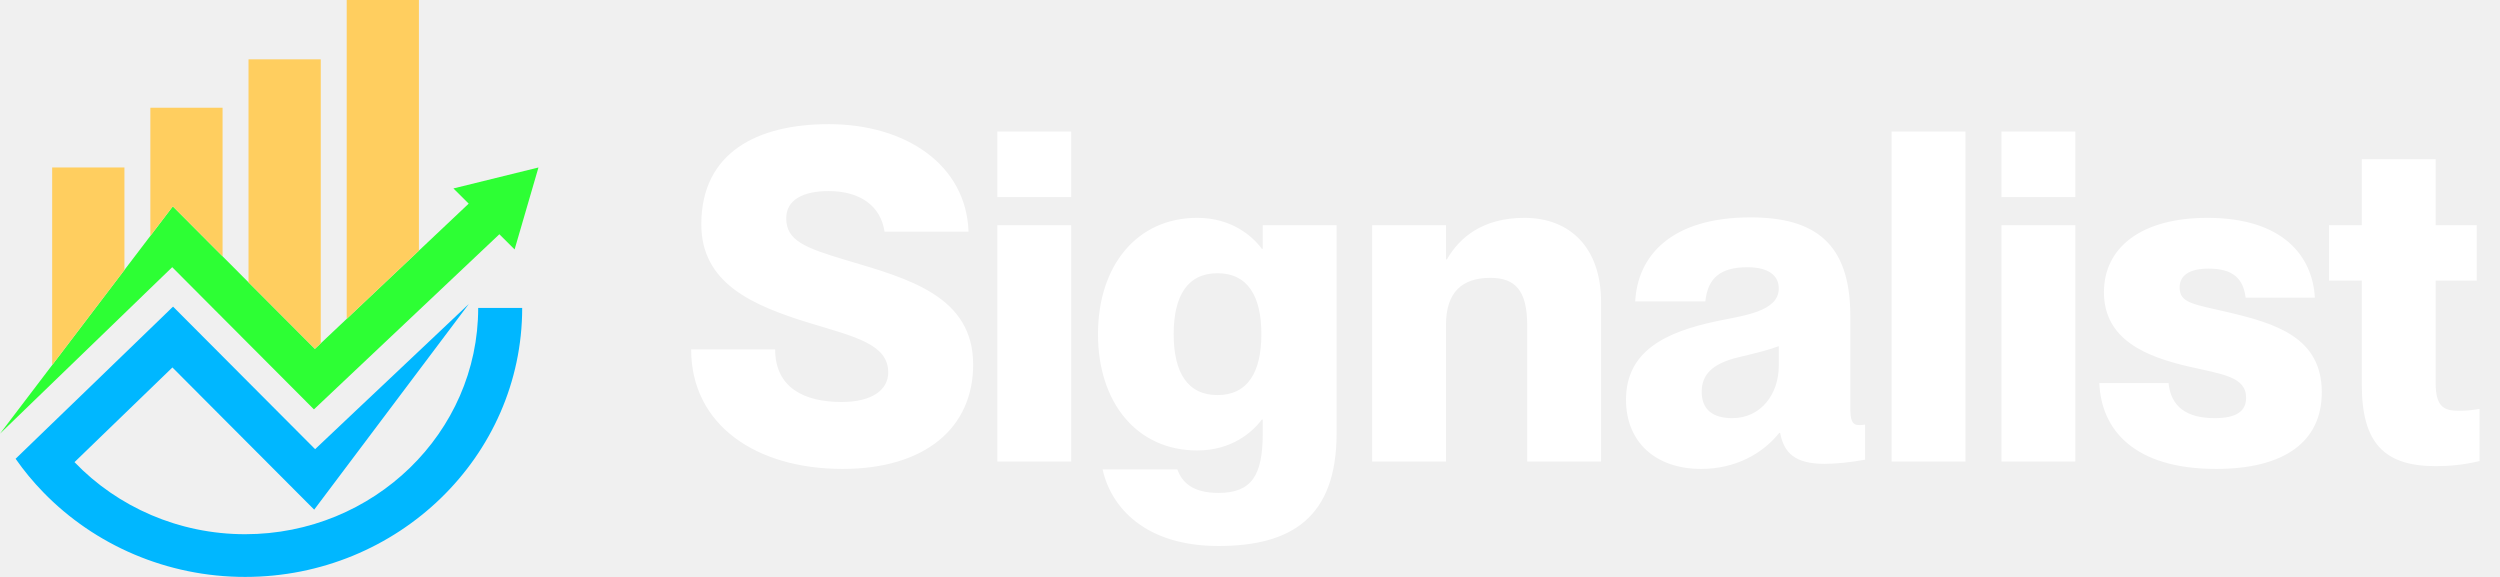
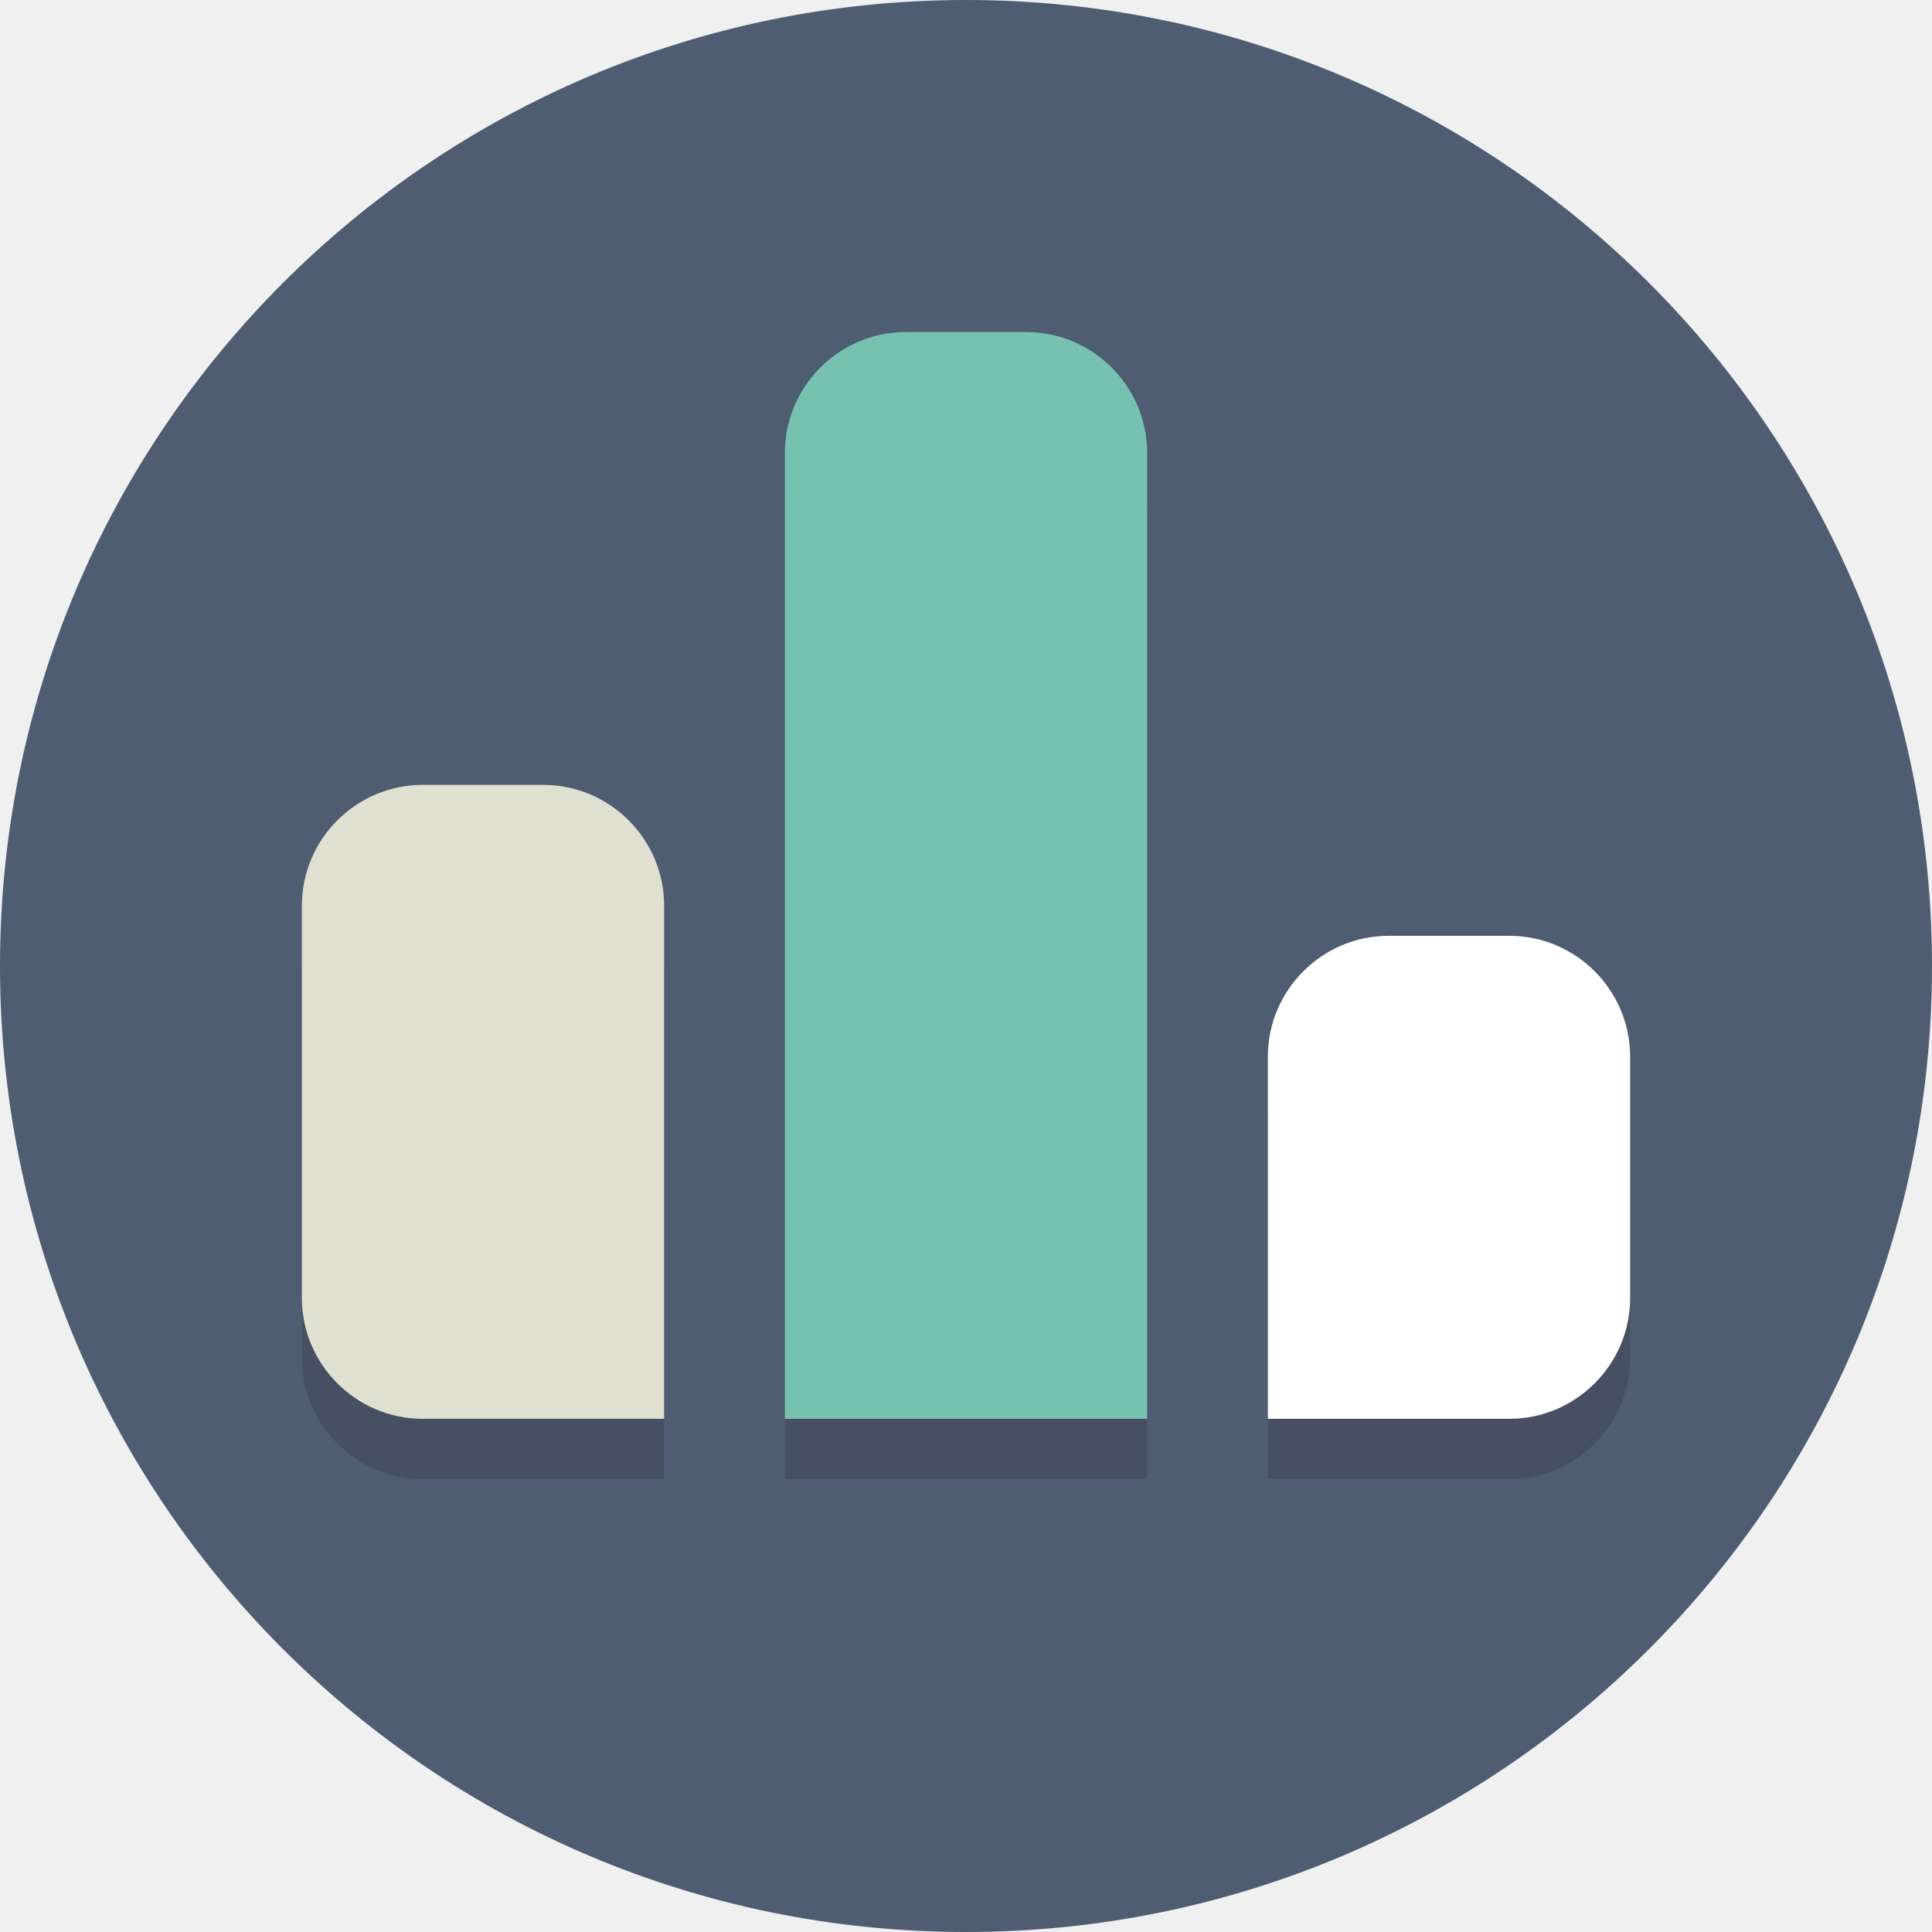
- <svg xmlns="http://www.w3.org/2000/svg" width="130" height="30" viewBox="0 0 130 30" fill="none">
-   <path d="M28 8.709L26.759 12.971L25.967 12.181L21.784 16.132L18.781 18.968L16.325 21.287L14.013 18.968L12.923 17.875L11.574 16.521L11.169 16.116L8.955 13.893L8.104 14.715L7.819 14.99L6.47 16.296L5.117 17.604L3.724 18.95L3.705 18.968L1.711 20.895L0 22.55L2.724 18.968L6.47 14.039L7.819 12.266L8.986 10.73L11.574 13.328L12.68 14.439L12.923 14.681L16.375 18.142L16.68 17.853L18.029 16.58L18.628 16.014L20.372 14.366L21.784 13.033L24.372 10.589L23.578 9.799L28 8.709Z" fill="#2DFF34" />
-   <path d="M6.47 8.709V14.039L2.724 18.968H2.713V8.709H6.47Z" fill="#FFCE5F" />
-   <path d="M27.154 16.014C27.154 23.726 20.692 30 12.745 30C8.69 30 4.918 28.346 2.252 25.599C1.726 25.059 1.244 24.477 0.811 23.856L2.467 22.256L5.13 19.686L5.871 18.968L6.47 18.39L7.819 17.085L8.117 16.797L8.821 16.116L8.934 16.003L8.936 16.005L8.999 15.945L11.574 18.528L12.693 19.652L16.386 23.357L18.639 21.227L20.385 19.58L21.032 18.968L21.784 18.258L24.383 15.802L16.338 26.502L11.18 21.33L8.966 19.108L8.117 19.928L5.13 22.816L3.874 24.031C6.119 26.37 9.311 27.779 12.745 27.779C19.429 27.779 24.866 22.502 24.866 16.014H27.154V16.014Z" fill="#00B7FF" />
-   <path d="M11.574 5.603V13.328L8.986 10.73L7.819 12.266V5.603H11.574Z" fill="#FFCE5F" />
-   <path d="M16.68 3.086V17.853L16.375 18.142L12.923 14.682V3.086H16.68Z" fill="#FFCE5F" />
-   <path d="M21.784 0V13.033L20.372 14.366L18.628 16.014L18.029 16.58V0H21.784Z" fill="#FFCE5F" />
-   <path d="M43.812 24.384C39.324 24.384 35.94 22.104 35.94 18.168H40.308C40.308 20.16 41.82 20.904 43.764 20.904C45.372 20.904 46.188 20.256 46.188 19.368C46.188 17.904 44.484 17.52 42.108 16.8C39.132 15.888 36.468 14.736 36.468 11.664C36.468 7.92 39.396 6.456 43.092 6.456C47.1 6.456 50.244 8.568 50.364 12.048H45.996C45.804 10.728 44.748 9.936 43.092 9.936C41.796 9.936 40.884 10.368 40.884 11.352C40.884 12.504 41.844 12.888 44.028 13.536C47.268 14.496 50.604 15.408 50.604 18.96C50.604 22.248 48.108 24.384 43.812 24.384ZM55.702 10.248H51.862V6.84H55.702V10.248ZM55.702 24H51.862V11.712H55.702V24ZM65.663 12.936V11.712H69.503V22.536C69.503 26.928 67.127 28.392 63.359 28.392C59.543 28.392 57.767 26.376 57.335 24.408H61.223C61.463 25.08 62.015 25.632 63.359 25.632C65.087 25.632 65.663 24.72 65.663 22.536V21.816H65.615C65.135 22.464 64.055 23.424 62.255 23.424C59.111 23.424 57.095 20.928 57.095 17.376C57.095 13.824 59.111 11.328 62.255 11.328C64.055 11.328 65.135 12.288 65.615 12.936H65.663ZM63.311 20.544C64.871 20.544 65.591 19.368 65.591 17.376C65.591 15.384 64.871 14.208 63.311 14.208C61.751 14.208 61.031 15.384 61.031 17.376C61.031 19.368 61.751 20.544 63.311 20.544ZM79.271 11.328C81.647 11.328 83.255 12.888 83.255 15.696V24H79.415V16.92C79.415 15.072 78.767 14.448 77.495 14.448C76.031 14.448 75.191 15.192 75.191 16.896V24H71.351V11.712H75.191V13.488H75.239C75.887 12.36 77.087 11.328 79.271 11.328ZM88.464 24.384C86.064 24.384 84.552 22.968 84.552 20.784C84.552 18.24 86.64 17.256 89.256 16.704C90.6 16.416 92.496 16.224 92.496 15C92.496 14.328 91.968 13.896 90.864 13.896C89.448 13.896 88.8 14.472 88.68 15.672H85.032C85.152 13.32 86.88 11.304 91.032 11.304C94.368 11.304 96.216 12.648 96.216 16.416V21.168C96.216 21.816 96.288 22.104 96.672 22.104C96.768 22.104 96.84 22.104 96.984 22.08V23.904C96.216 24.048 95.424 24.12 94.872 24.12C93.336 24.12 92.76 23.544 92.568 22.512H92.52C91.656 23.592 90.24 24.384 88.464 24.384ZM90.072 21.744C91.608 21.744 92.496 20.448 92.496 19.032V18C91.992 18.192 91.416 18.336 90.408 18.576C88.992 18.912 88.488 19.512 88.488 20.376C88.488 21.312 89.088 21.744 90.072 21.744ZM102.203 24H98.363V6.84H102.203V24ZM107.916 10.248H104.076V6.84H107.916V10.248ZM107.916 24H104.076V11.712H107.916V24ZM115.237 24.384C110.941 24.384 109.261 22.32 109.165 19.92H112.765C112.885 21.144 113.701 21.744 115.165 21.744C116.293 21.744 116.797 21.384 116.797 20.688C116.797 19.584 115.573 19.464 113.797 19.056C111.637 18.552 109.405 17.688 109.405 15.192C109.405 12.888 111.325 11.328 114.781 11.328C118.717 11.328 120.253 13.32 120.373 15.48H116.773C116.653 14.496 116.125 13.968 114.853 13.968C113.797 13.968 113.341 14.352 113.341 14.952C113.341 15.768 114.061 15.816 115.909 16.248C118.333 16.824 120.733 17.544 120.733 20.4C120.733 22.968 118.789 24.384 115.237 24.384ZM127.902 21.36C128.262 21.36 128.478 21.336 128.934 21.264V23.976C128.118 24.168 127.422 24.24 126.654 24.24C123.966 24.24 122.814 23.016 122.814 20.016V14.592H121.11V11.712H122.814V8.28H126.654V11.712H128.79V14.592H126.654V19.92C126.654 21.24 127.158 21.36 127.902 21.36Z" fill="white" />
+ <svg xmlns="http://www.w3.org/2000/svg" height="800px" width="800px" version="1.1" viewBox="0 0 64 64" xml:space="preserve">
+   <style type="text/css">
+ 	.st0{fill:#4F5D73;}
+ 	.st1{opacity:0.2;}
+ 	.st2{fill:#231F20;}
+ 	.st3{fill:#E0E0D1;}
+ 	.st4{fill:#76C2AF;}
+ 	.st5{fill:#FFFFFF;}
+ </style>
+   <g id="Layer_1">
+     <g>
+       <circle class="st0" cx="32" cy="32" r="32" />
+     </g>
+     <g class="st1">
+       <g>
+         <path class="st2" d="M18,28h-4c-2.2,0-4,1.8-4,4v13c0,2.2,1.8,4,4,4h8V32C22,29.8,20.2,28,18,28z" />
+       </g>
+       <g>
+         <path class="st2" d="M34,13h-4c-2.2,0-4,1.8-4,4v32h12V17C38,14.8,36.2,13,34,13z" />
+       </g>
+       <g>
+         <path class="st2" d="M50,33h-4c-2.2,0-4,1.8-4,4v12h8c2.2,0,4-1.8,4-4v-8C54,34.8,52.2,33,50,33z" />
+       </g>
+     </g>
+     <g>
+       <g>
+         <path class="st3" d="M18,26h-4c-2.2,0-4,1.8-4,4v13c0,2.2,1.8,4,4,4h8V30C22,27.8,20.2,26,18,26z" />
+       </g>
+       <g>
+         <path class="st4" d="M34,11h-4c-2.2,0-4,1.8-4,4v32h12V15C38,12.8,36.2,11,34,11z" />
+       </g>
+       <g>
+         <path class="st5" d="M50,31h-4c-2.2,0-4,1.8-4,4v12h8c2.2,0,4-1.8,4-4v-8C54,32.8,52.2,31,50,31z" />
+       </g>
+     </g>
+   </g>
+   <g id="Layer_2">
+ </g>
</svg>
